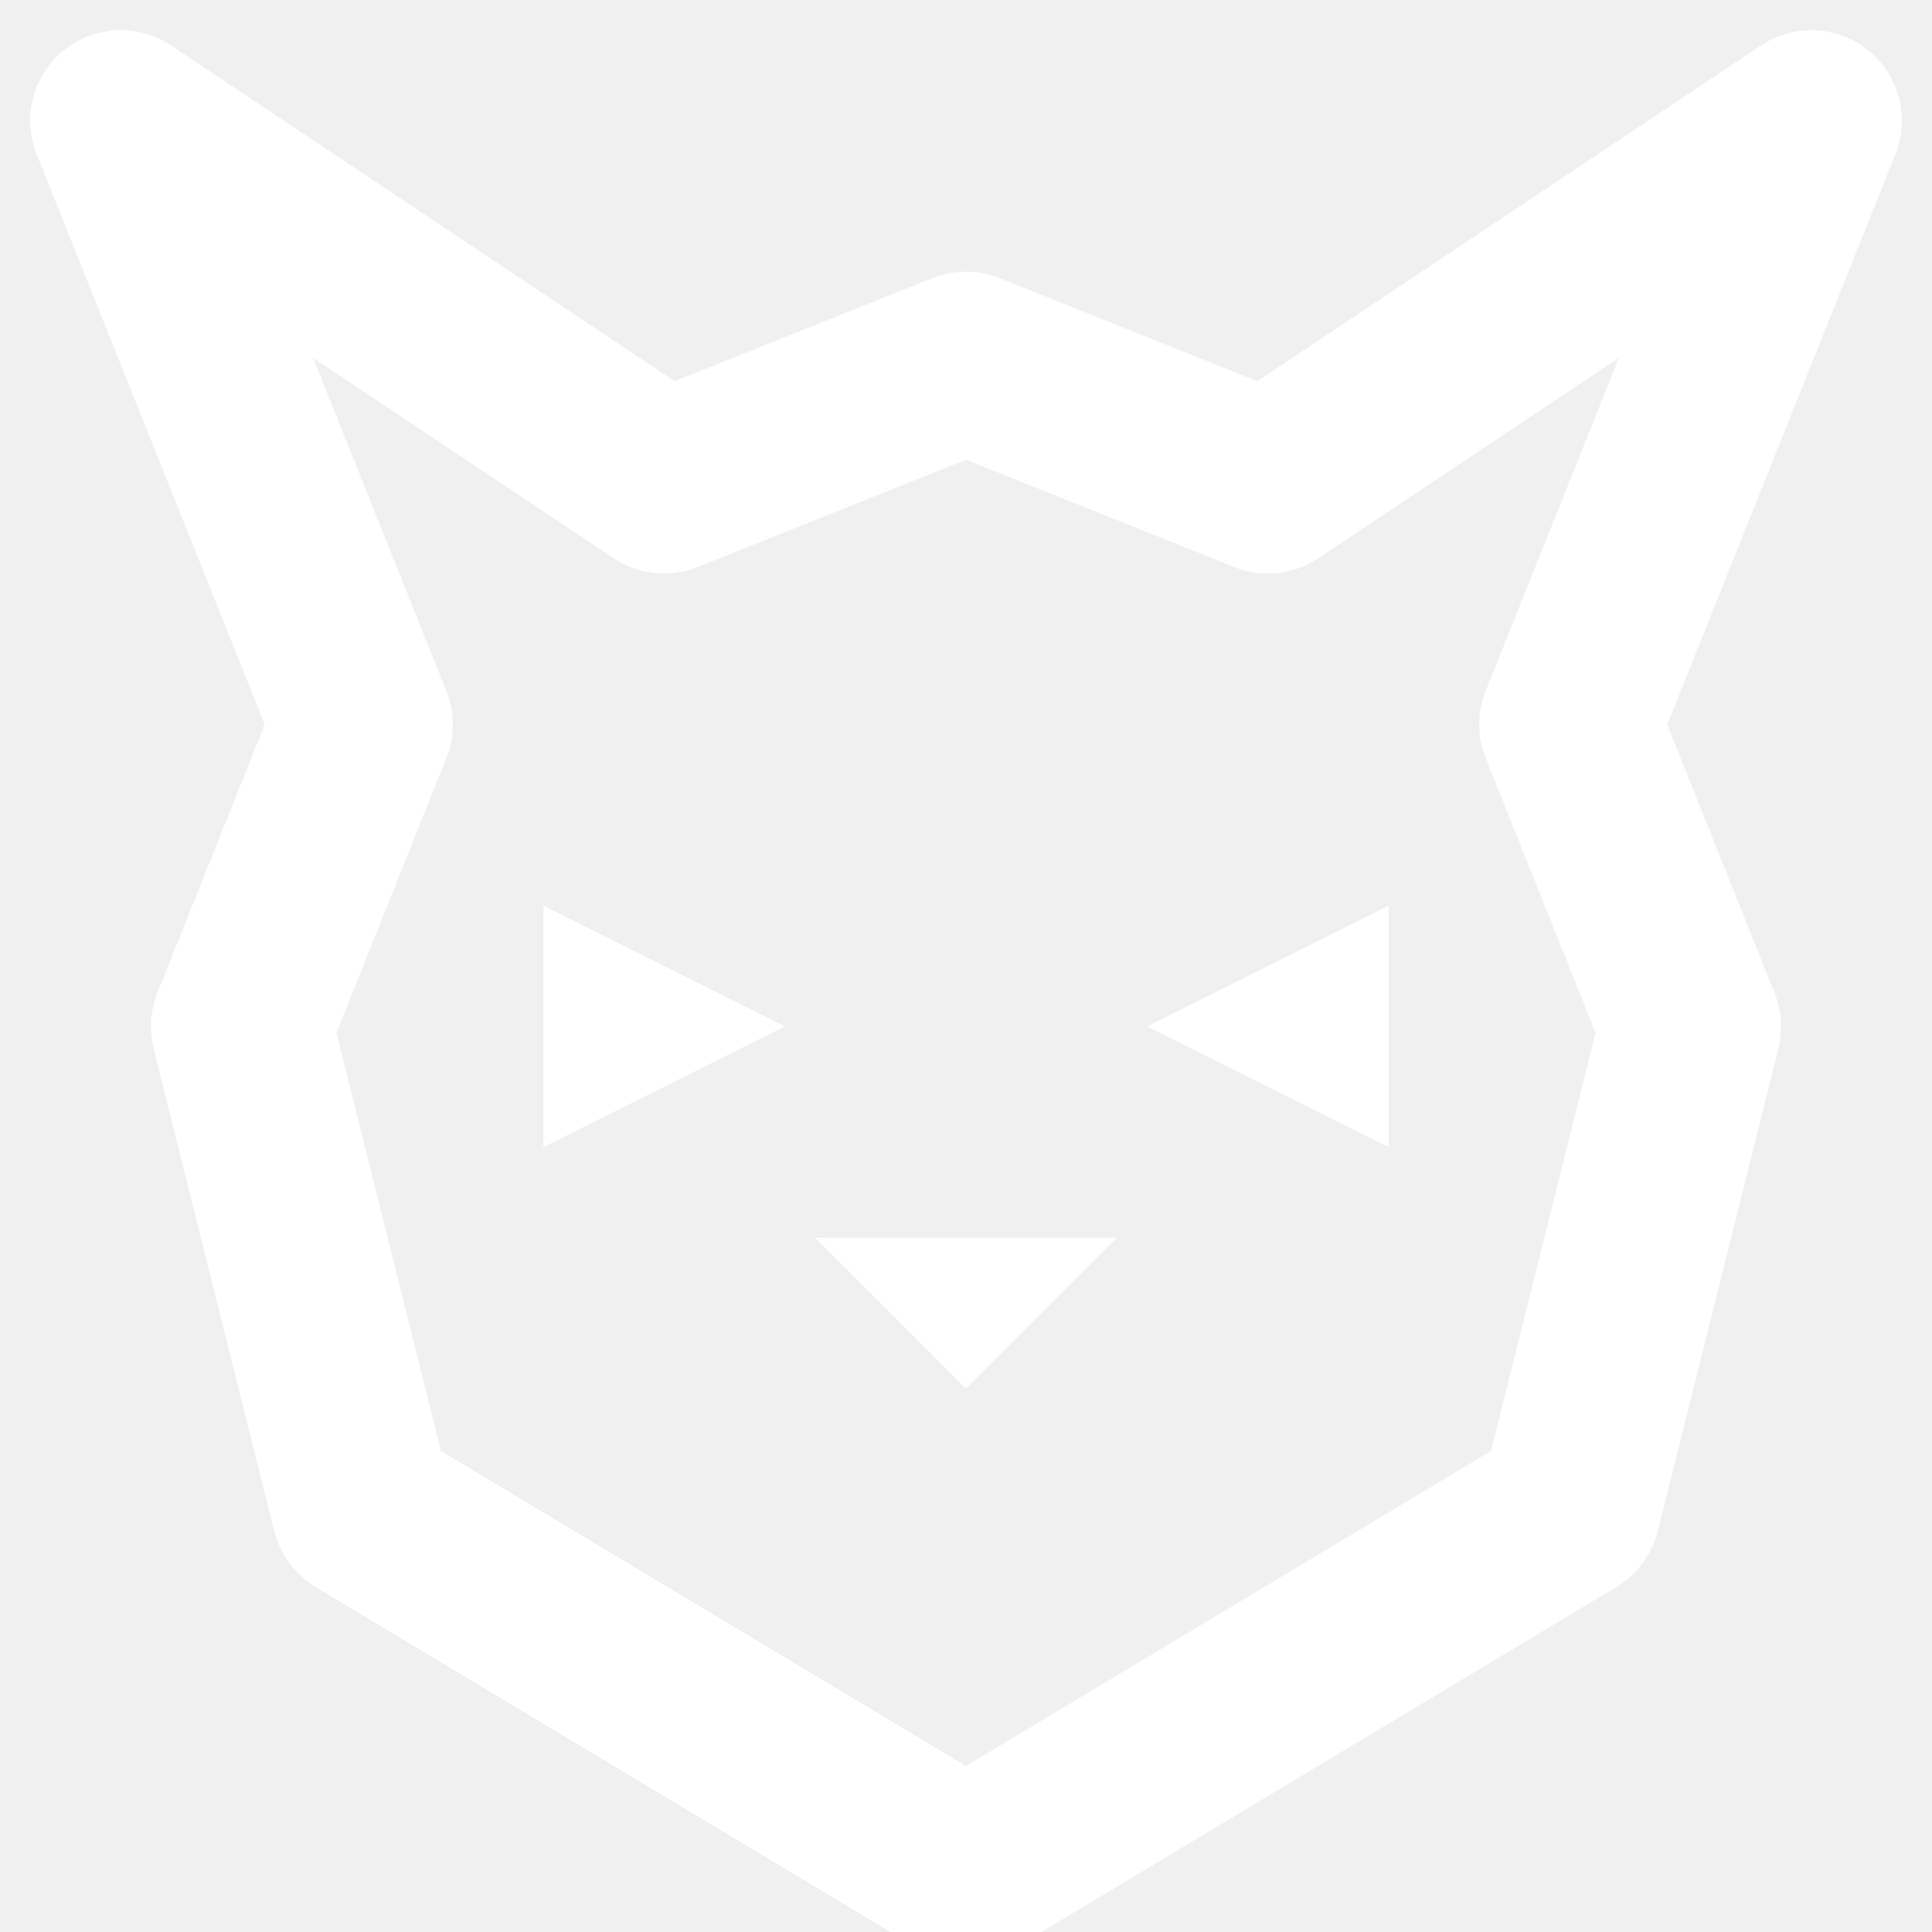
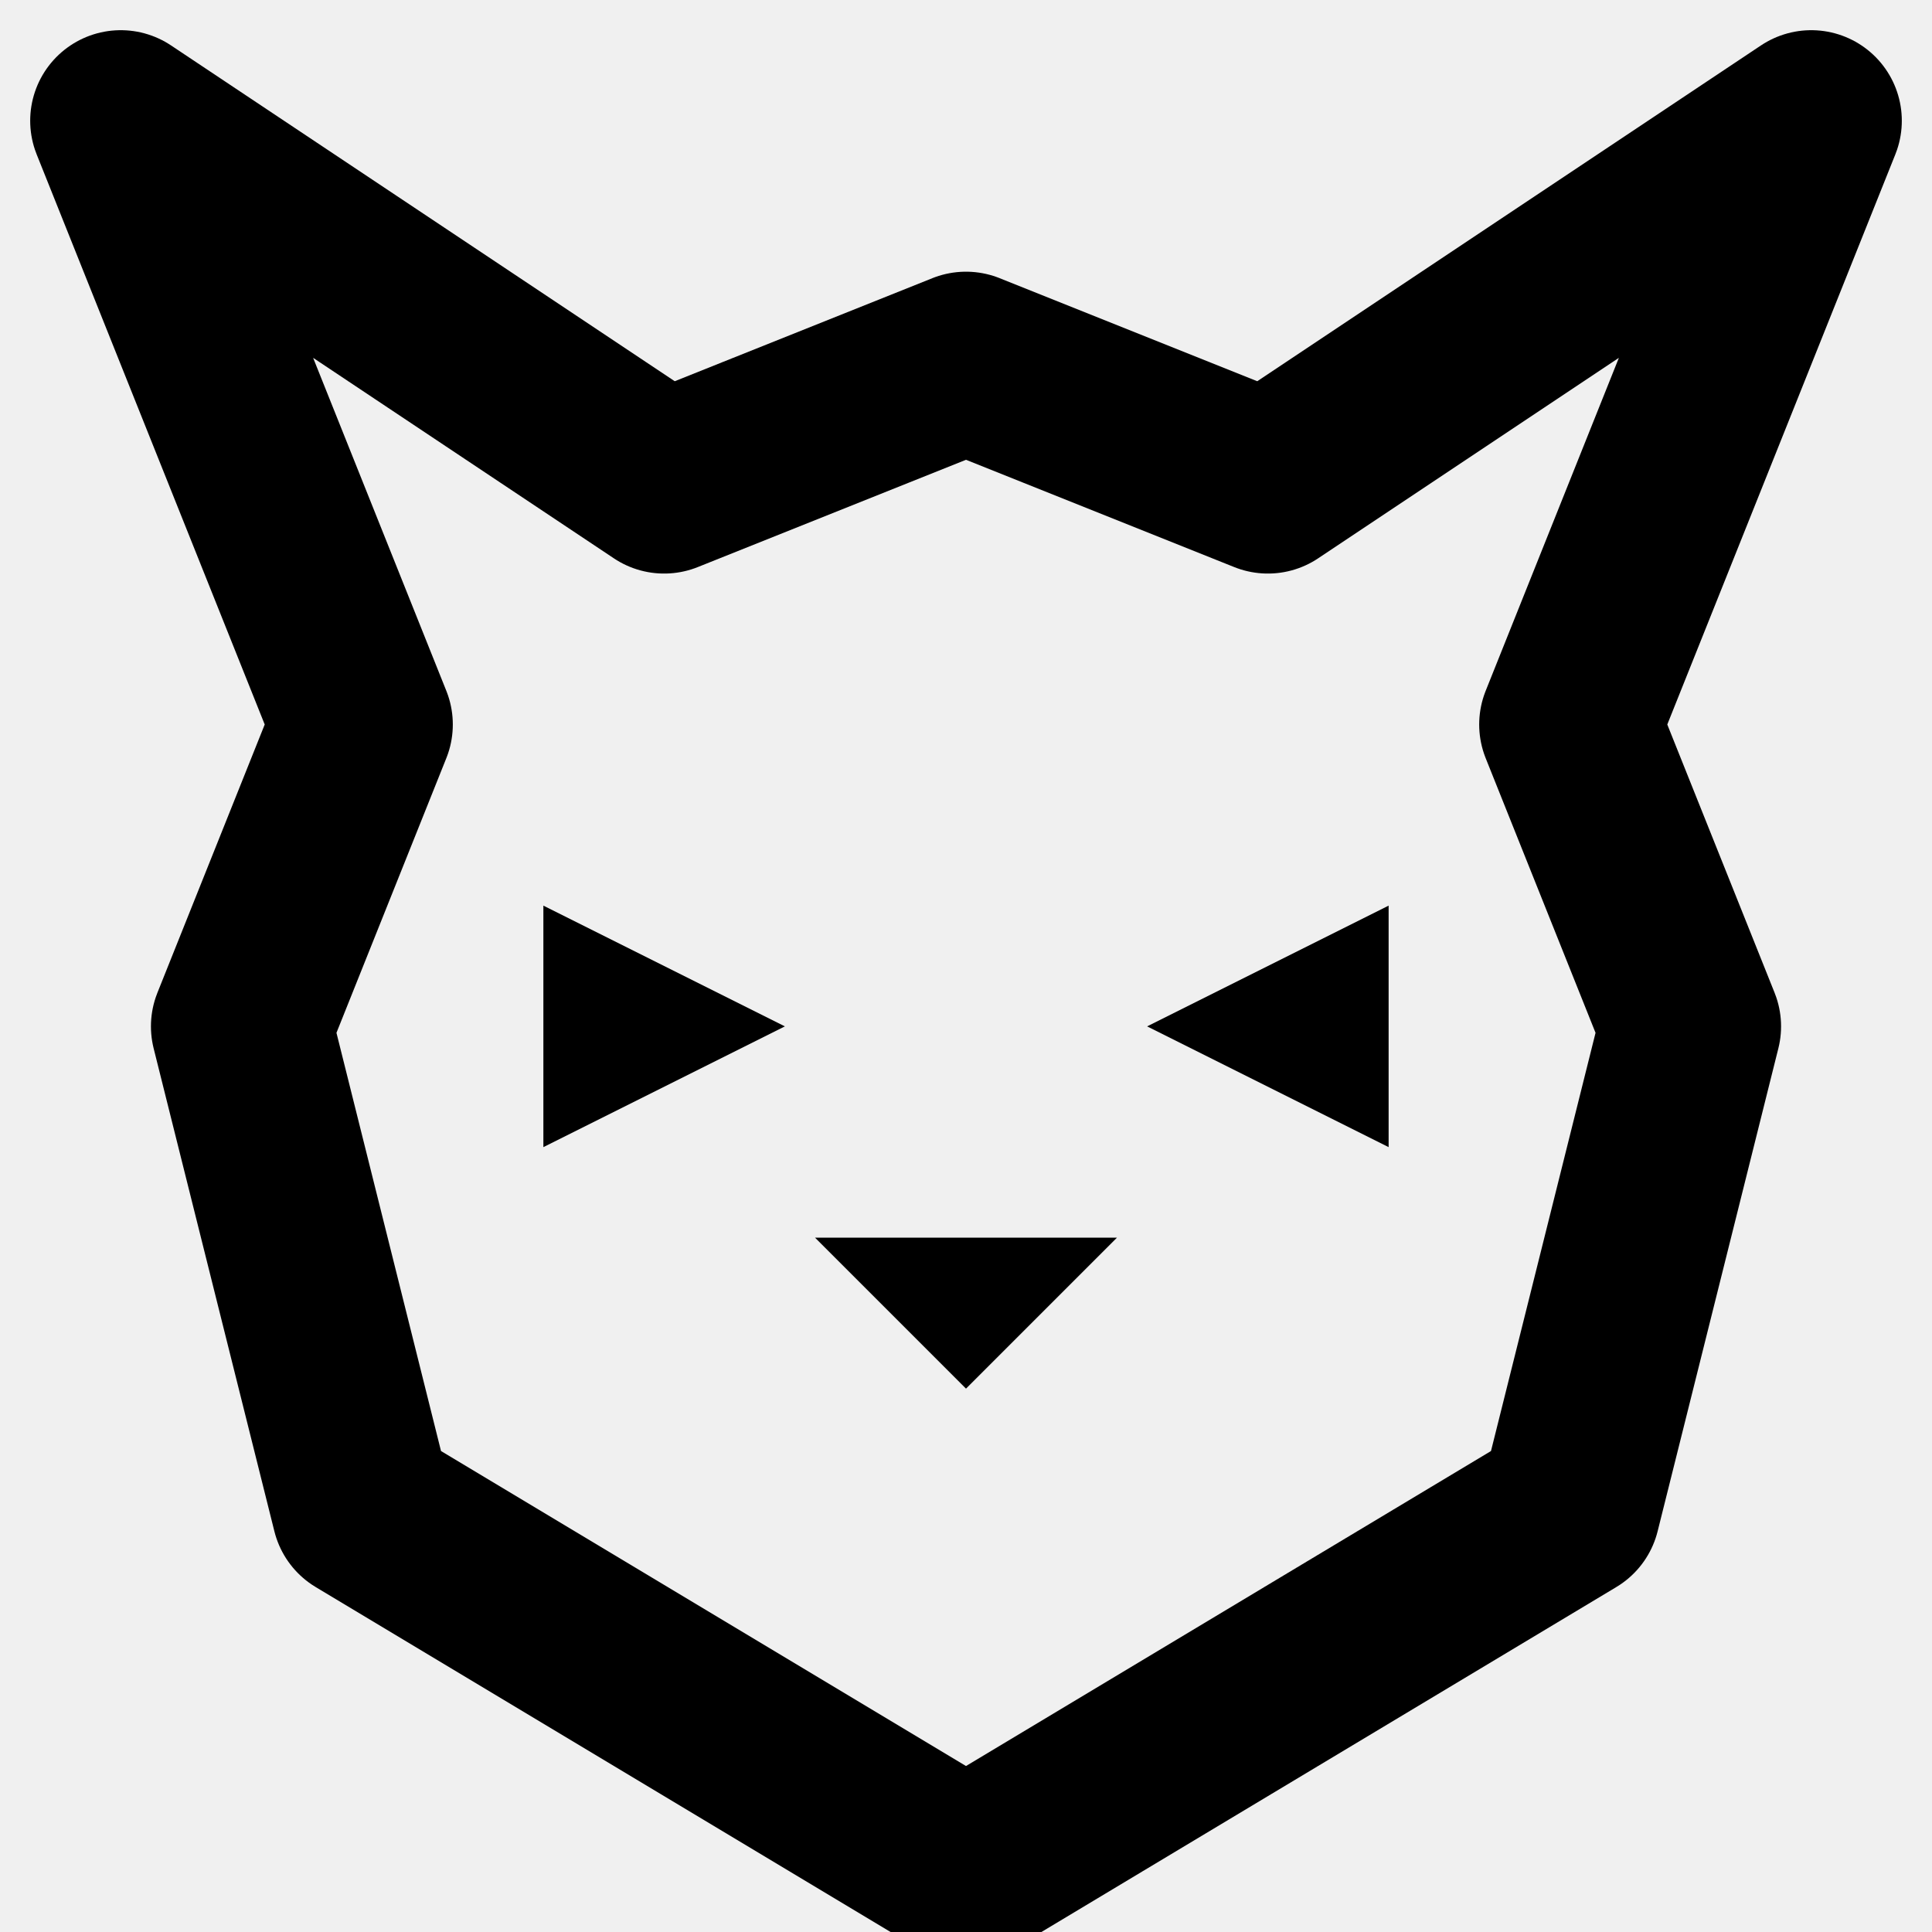
<svg xmlns="http://www.w3.org/2000/svg" viewBox="0 0 32 32">
-   <path d="M6,12 L2,2 L11,8 L16,6 L21,8 L30,2 L26,12 L28,17 L26,25 L16,31 L6,25 L4,17 Z" fill="none" stroke="#fff" stroke-width="3" stroke-linejoin="round" />
-   <polygon points="13,17 9,15 9,19" fill="#fff" />
-   <polygon points="19,17 23,15 23,19" fill="#fff" />
-   <polygon points="16,23 13.5,20.5 18.5,20.5" fill="#fff" />
+   <path d="M6,12 L2,2 L11,8 L16,6 L21,8 L30,2 L26,12 L28,17 L26,25 L16,31 L6,25 L4,17 Z" fill="none" stroke="#000" stroke-width="3" stroke-linejoin="round" />
+   <polygon points="13,17 9,15 9,19" fill="#000" />
+   <polygon points="19,17 23,15 23,19" fill="#000" />
+   <polygon points="16,23 13.5,20.5 18.5,20.5" fill="#000" />
</svg>
